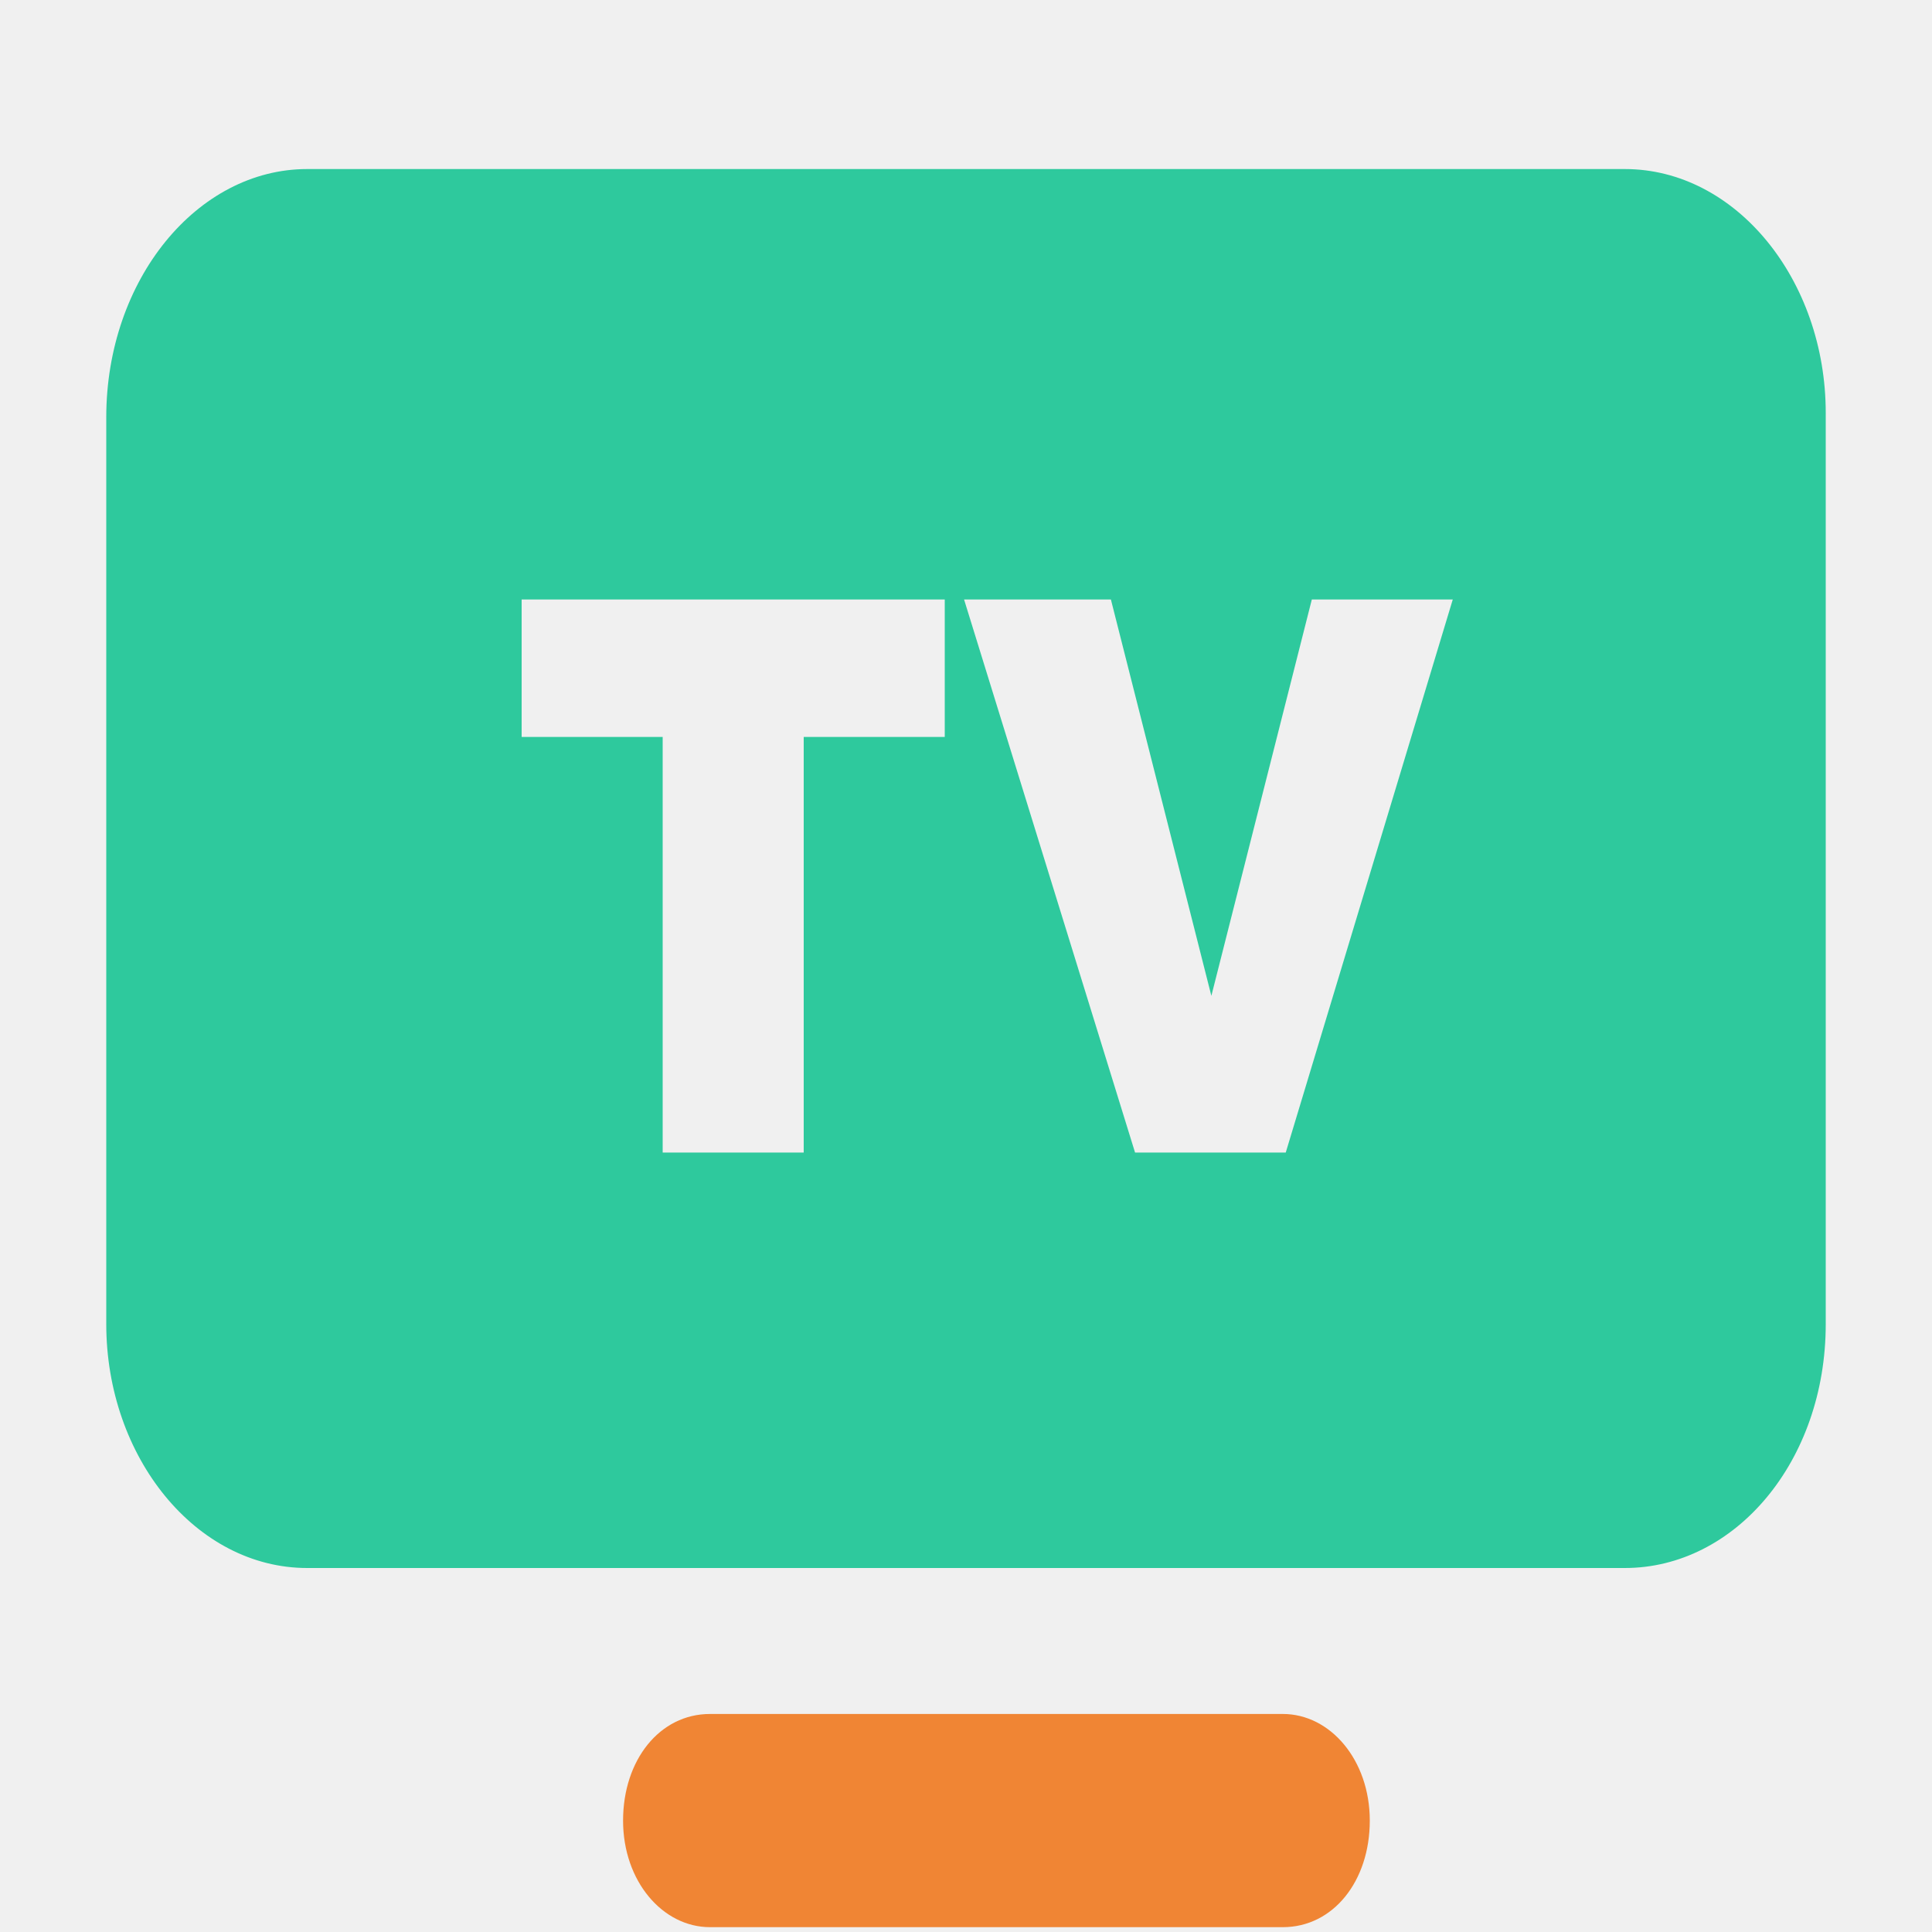
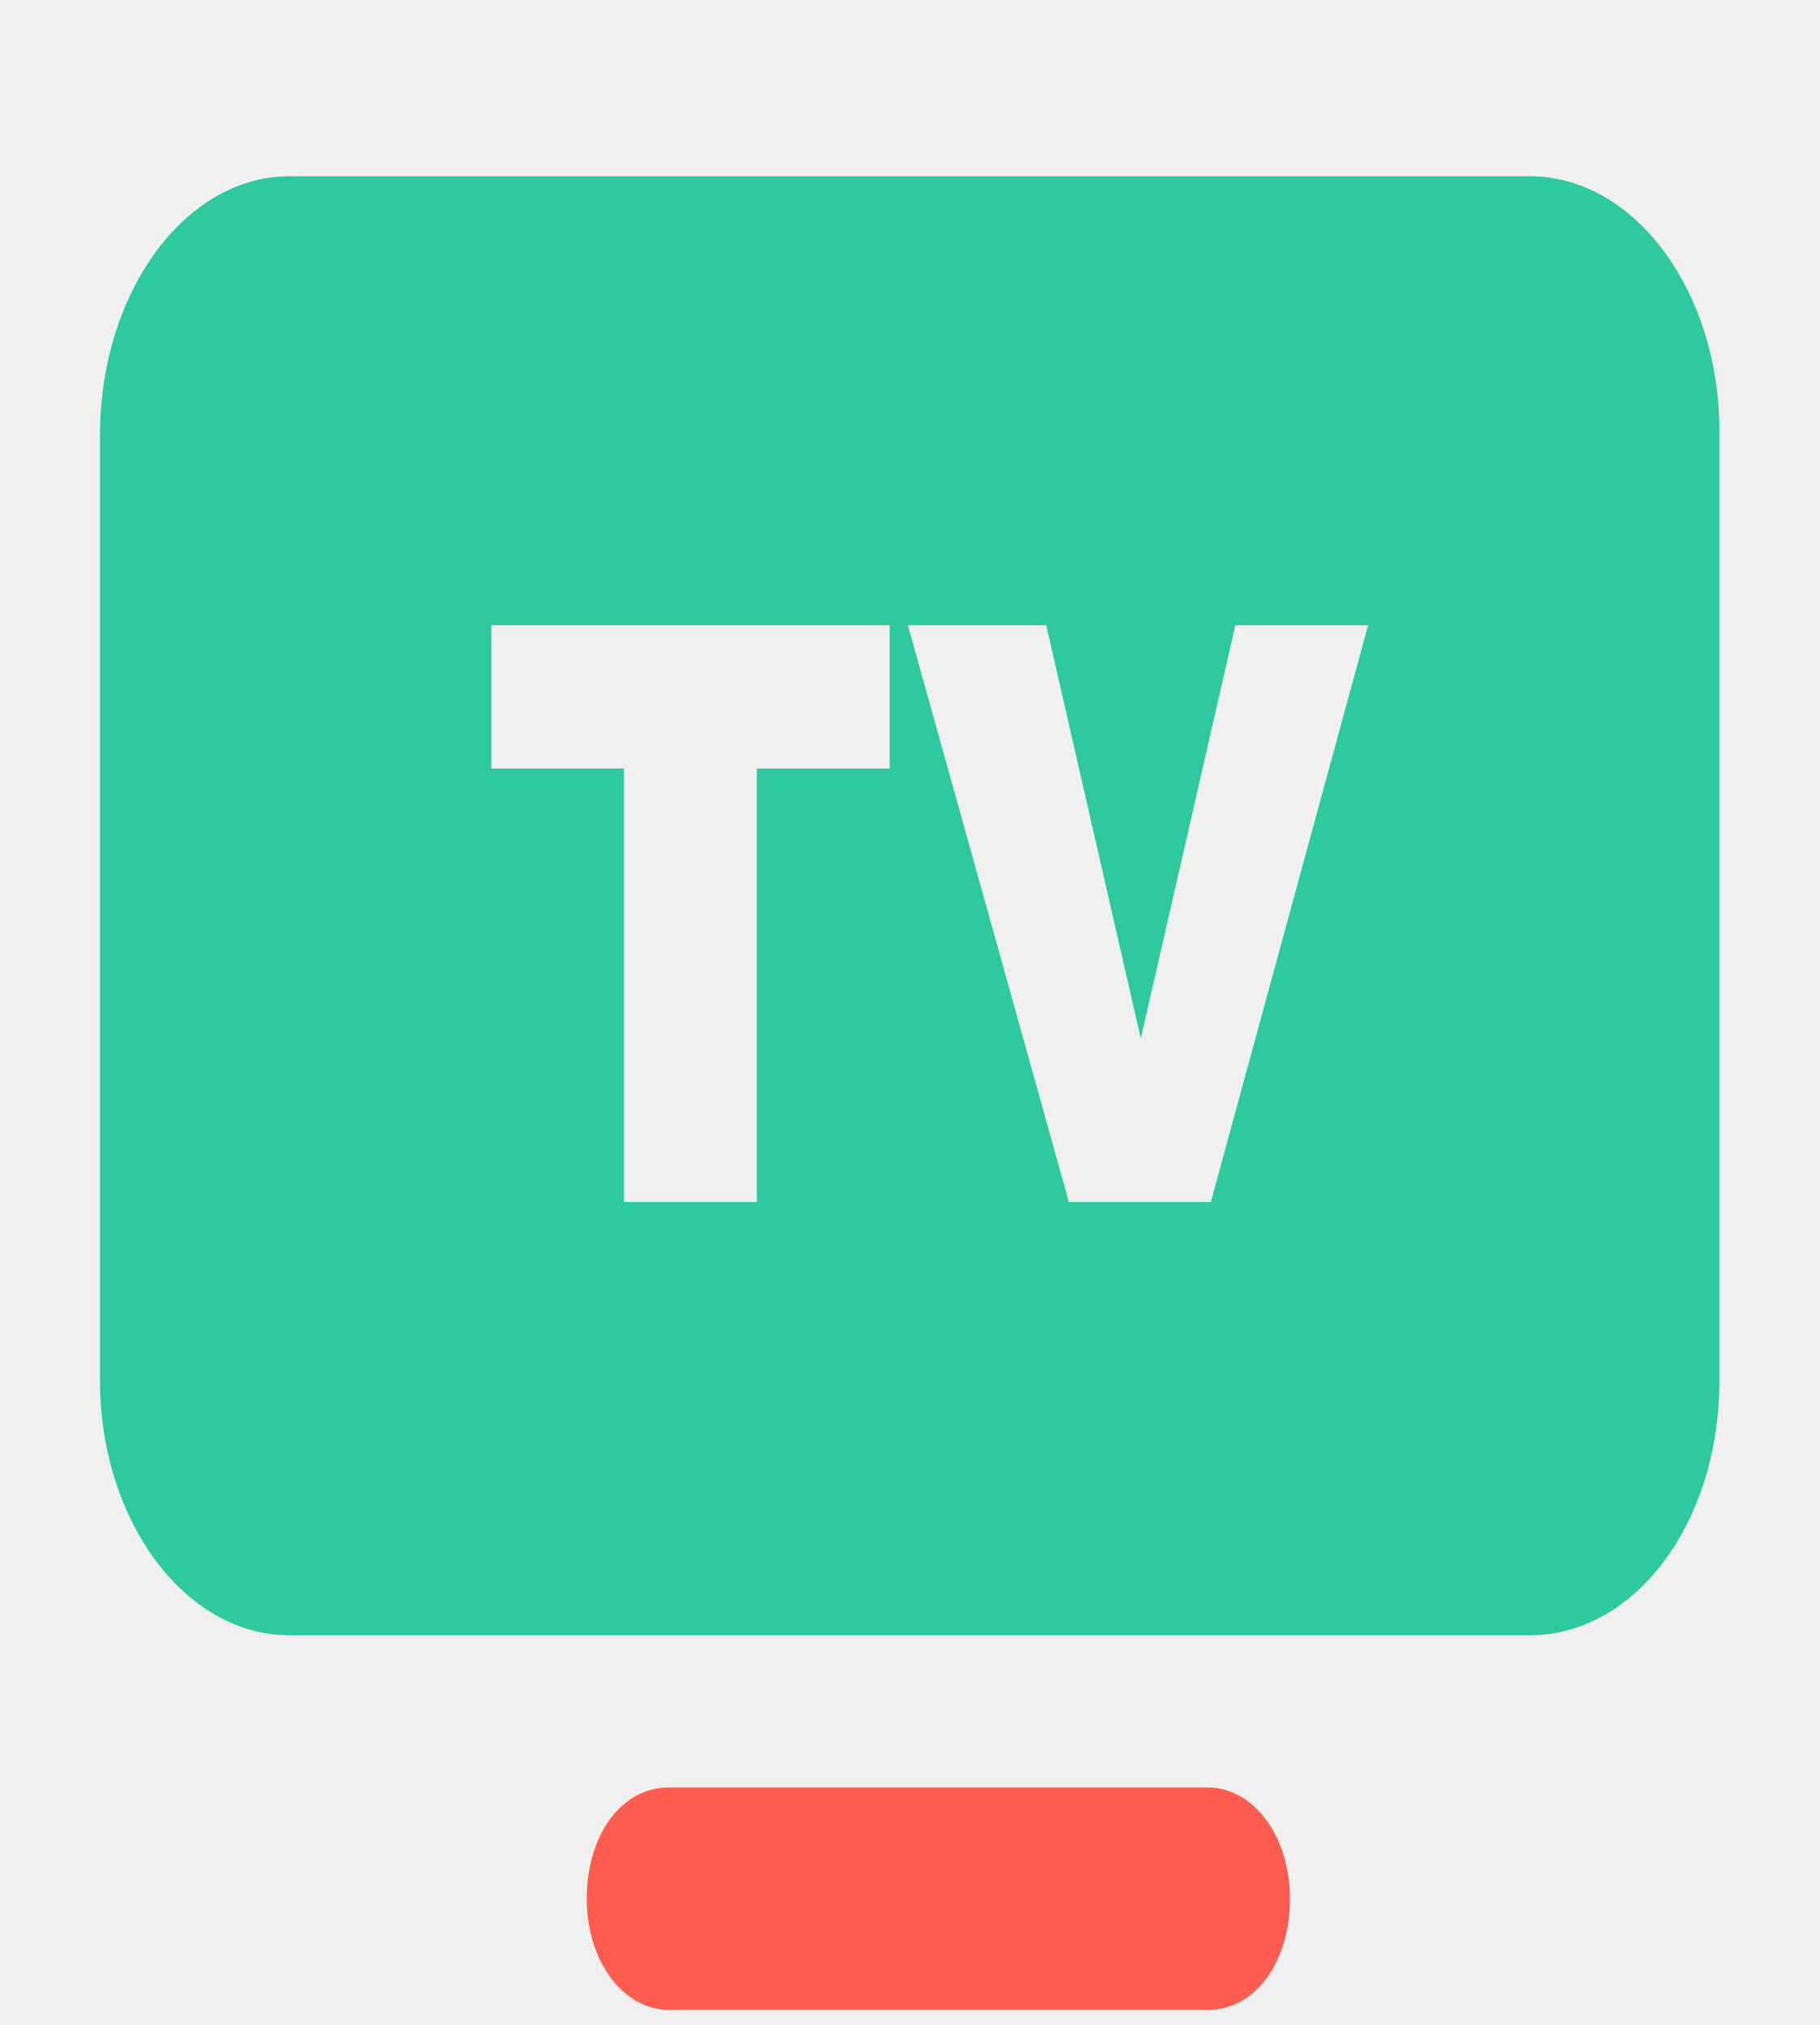
- <svg xmlns="http://www.w3.org/2000/svg" width="200" height="200" viewBox="0 0 200 200" fill="none">
+ <svg xmlns="http://www.w3.org/2000/svg" width="186" height="207" viewBox="0 0 186 207" fill="none">
  <defs>
    <clipPath id="clip2_1">
-       <rect id="直播" width="200" height="200" fill="white" fill-opacity="0" />
+       <rect id="主页-直播" width="186" height="207" fill="white" fill-opacity="0" />
    </clipPath>
  </defs>
  <g clip-path="url(#clip2_1)">
-     <path d="M31.8 17.5L168.2 17.5C179.7 17.5 189 28.97 189 42.75L189 137.06C189 151.29 179.6 162.32 168.2 162.32L31.8 162.32C20.29 162.32 11 150.85 11 137.06L11 43.2C11 28.97 20.4 17.5 31.8 17.5ZM54 62.06L54 76.29L68.6 76.29L68.6 119.31L83.2 119.31L83.2 76.29L97.8 76.29L97.8 62.06L54 62.06ZM99.8 62.06L117.5 119.31L133.1 119.31L150.39 62.06L135.8 62.06L125.4 103.09L115 62.06L99.7 62.06L99.8 62.06Z" fill="#2EC99D" fill-opacity="1" fill-rule="nonzero" />
-     <path d="M73.5 177.43L132.8 177.43C137.7 177.43 141.8 182.18 141.8 188.47C141.8 194.75 138 199.5 132.8 199.5L73.5 199.5C68.6 199.5 64.5 194.75 64.5 188.47C64.5 182.18 68.3 177.43 73.5 177.43Z" fill="#F08534" fill-opacity="1" fill-rule="nonzero" />
+     <mask id="mask2_4" mask-type="alpha" maskUnits="userSpaceOnUse" x="0" y="0" width="186" height="205.97">
+       <rect id="直播" width="186" height="205.97" fill="#000000" fill-opacity="1" />
+     </mask>
+     <g mask="url(#mask2_4)">
+       <path id="path" d="M29.57 18.02L156.42 18.02C167.12 18.02 175.77 29.83 175.77 44.02L175.77 141.15C175.77 155.8 167.02 167.16 156.42 167.16L29.57 167.16C18.86 167.16 10.22 155.35 10.22 141.15L10.22 44.48C10.22 29.83 18.97 18.02 29.57 18.02ZM50.22 63.91L50.22 78.56L63.79 78.56L63.79 122.87L77.37 122.87L77.37 78.56L90.95 78.56L90.95 63.91L50.22 63.91ZM92.81 63.91L109.27 122.87L123.78 122.87L139.86 63.91L126.29 63.91L116.62 106.16L106.95 63.91L92.72 63.91L92.81 63.91Z" fill="#2EC99E" fill-opacity="1" fill-rule="nonzero" />
+       <path id="path" d="M68.35 182.72L123.5 182.72C128.06 182.72 131.87 187.61 131.87 194.09C131.87 200.56 128.34 205.45 123.5 205.45L68.35 205.45C63.79 205.45 59.98 200.56 59.98 194.09C59.98 187.61 63.51 182.72 68.35 182.72Z" fill="#FF5D50" fill-opacity="1" fill-rule="nonzero" />
+     </g>
  </g>
</svg>
